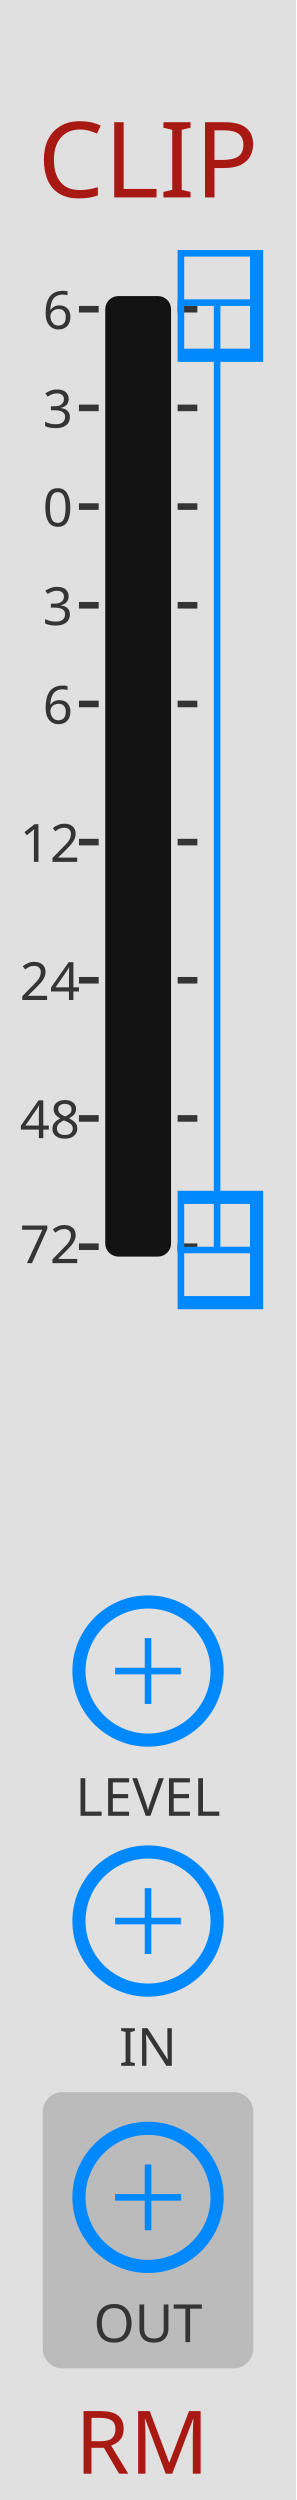
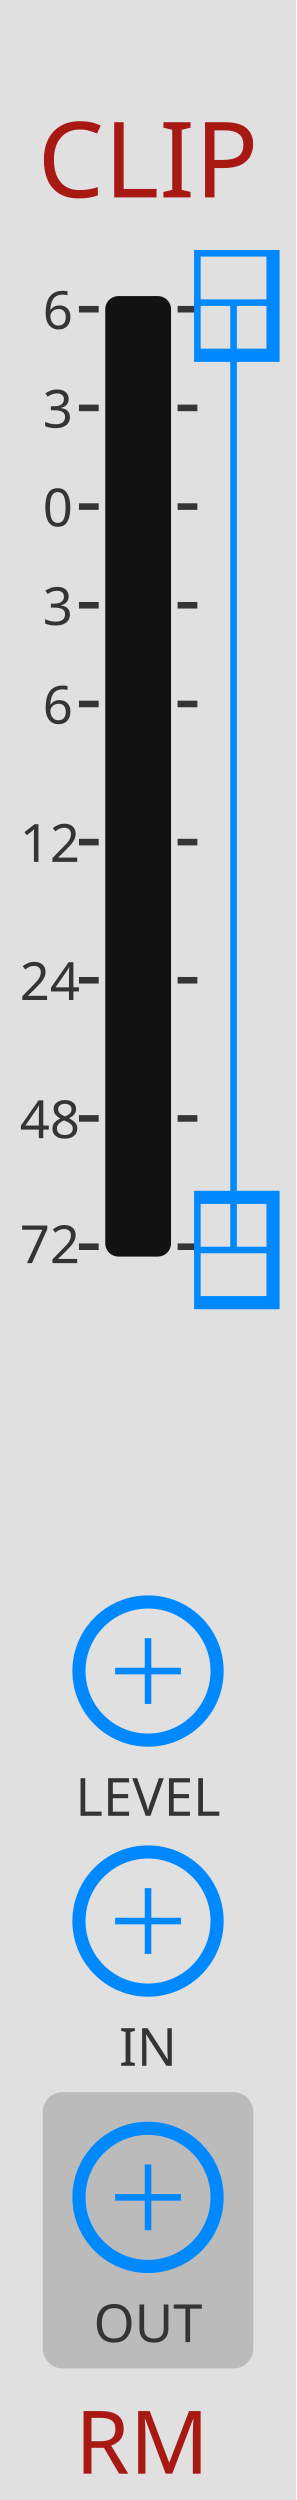
<svg xmlns="http://www.w3.org/2000/svg" xmlns:xlink="http://www.w3.org/1999/xlink" version="1.1" width="45" height="380" viewBox="0 0 45 380">
  <style>
    text.title {
      fill: #a91913;
      font-family: 'DIN Alternate';
      font-size: 12pt;
    }
    text.logo {
      fill: #a91913;
      font-family: 'DIN Alternate';
      font-size: 10pt;
    }
    text.big-label {
      fill: #343434;
      font-family: 'DIN Alternate';
      font-size: 7.5pt;
    }
    text.label {
      fill: #343434;
      font-family: 'DIN Alternate';
      font-size: 6pt;
    }
    .background {
      fill: #e0e0e0;
    }
    .output {
      fill: #bbbbbb;
    }
    polyline.icon {
      stroke: #343434;
      stroke-width: 1.2;
      fill: none;
    }
    polyline.connect {
      stroke: #343434;
      stroke-width: 1;
      fill: none;
    }

    .blueprint {
      stroke: #08f;
      fill: none;
    }
  </style>
  <defs>
    <symbol id="port">
      <g transform="translate(12 12)">
        <polyline points="-5,0 5,0" stroke-width="1" class="blueprint" />
        <polyline points="0,-5 0,5" stroke-width="1" class="blueprint" />
        <circle cx="0" cy="0" r="10.5" stroke-width="2" class="blueprint" />
      </g>
    </symbol>
    <symbol id="toggleButton">
      <g transform="translate(9 9)">
        <polyline points="-5,0 5,0" stroke-width="1" class="blueprint" />
        <polyline points="0,-5 0,5" stroke-width="1" class="blueprint" />
        <circle cx="0" cy="0" r="8.5" stroke-width="2" class="blueprint" />
      </g>
    </symbol>
    <symbol id="meter">
      <g transform="translate(20 6)">
        <text x="-14.5" y="3" class="label">6</text>
        <text x="-14.5" y="18" class="label">3</text>
        <text x="-14.5" y="33" class="label">0</text>
        <text x="-14.5" y="48" class="label">3</text>
        <text x="-14.5" y="63" class="label">6</text>
        <text x="-18" y="84" class="label">12</text>
        <text x="-18" y="105" class="label">24</text>
        <text x="-18" y="126" class="label">48</text>
        <text x="-18" y="145" class="label">72</text>
        <polyline points="-9   0   -6   0" class="connect" />
        <polyline points="-9  15   -6  15" class="connect" />
        <polyline points="-9  30   -6  30" class="connect" />
        <polyline points="-9  45   -6  45" class="connect" />
        <polyline points="-9  60   -6  60" class="connect" />
        <polyline points="-9  81   -6  81" class="connect" />
        <polyline points="-9 102   -6 102" class="connect" />
        <polyline points="-9 123   -6 123" class="connect" />
        <polyline points="-9 142.5 -6 142.5" class="connect" />
        <polyline points="6   0   9   0" class="connect" />
        <polyline points="6  15   9  15" class="connect" />
        <polyline points="6  30   9  30" class="connect" />
        <polyline points="6  45   9  45" class="connect" />
        <polyline points="6  60   9  60" class="connect" />
        <polyline points="6  81   9  81" class="connect" />
        <polyline points="6 102   9 102" class="connect" />
        <polyline points="6 123   9 123" class="connect" />
        <polyline points="6 142.5 9 142.5" class="connect" />
        <rect x="-5" y="-2" width="10" height="146" rx="2" fill="#121212" />
      </g>
    </symbol>
    <symbol id="fader">
      <g transform="translate(6 8)">
        <polyline points="0,0 0,144" stroke-width="1" class="blueprint" />
        <rect x="-6" y="-8" width="12" height="16" stroke-width="2" class="blueprint" />
        <polyline points="-6,0 6,0" stroke-width="1" class="blueprint" />
        <g transform="translate(0 144)">
          <rect x="-6" y="-8" width="12" height="16" stroke-width="2" class="blueprint" />
          <polyline points="-6,0 6,0" stroke-width="1" class="blueprint" />
        </g>
      </g>
    </symbol>
  </defs>
  <rect class="background" width="100%" height="100%" />
  <text class="title" x="50%" y="30" text-anchor="middle">CLIP</text>
  <text class="logo" x="48%" y="376" text-anchor="middle">RM</text>
-   <g transform="translate(21 46)">
-     <use xlink:href="#meter" transform="translate(-20 -5)" />
-     <g transform="translate(12 0)">
+   <g transform="translate(22.5 46)">
+     <g transform="translate(-1.5 0)">
+       <use xlink:href="#meter" transform="translate(-20 -5)" />
+     </g>
+     <g transform="translate(13 0)">
      <use xlink:href="#fader" transform="translate(-6 -8)" />
    </g>
  </g>
  <g transform="translate(22.5 254)">
    <use xlink:href="#port" transform="translate(-12 -12)" />
    <text x="0" y="22" class="label" text-anchor="middle">LEVEL</text>
  </g>
  <g transform="translate(22.5 292)">
    <use xlink:href="#port" transform="translate(-12 -12)" />
    <text x="0" y="22" class="label" text-anchor="middle">IN</text>
  </g>
  <g transform="translate(22.5 334)">
    <rect x="-16" y="-16" width="32" height="42" rx="3" class="output" />
    <use xlink:href="#port" transform="translate(-12 -12)" />
    <text x="0" y="22" class="label" text-anchor="middle">OUT</text>
  </g>
</svg>
